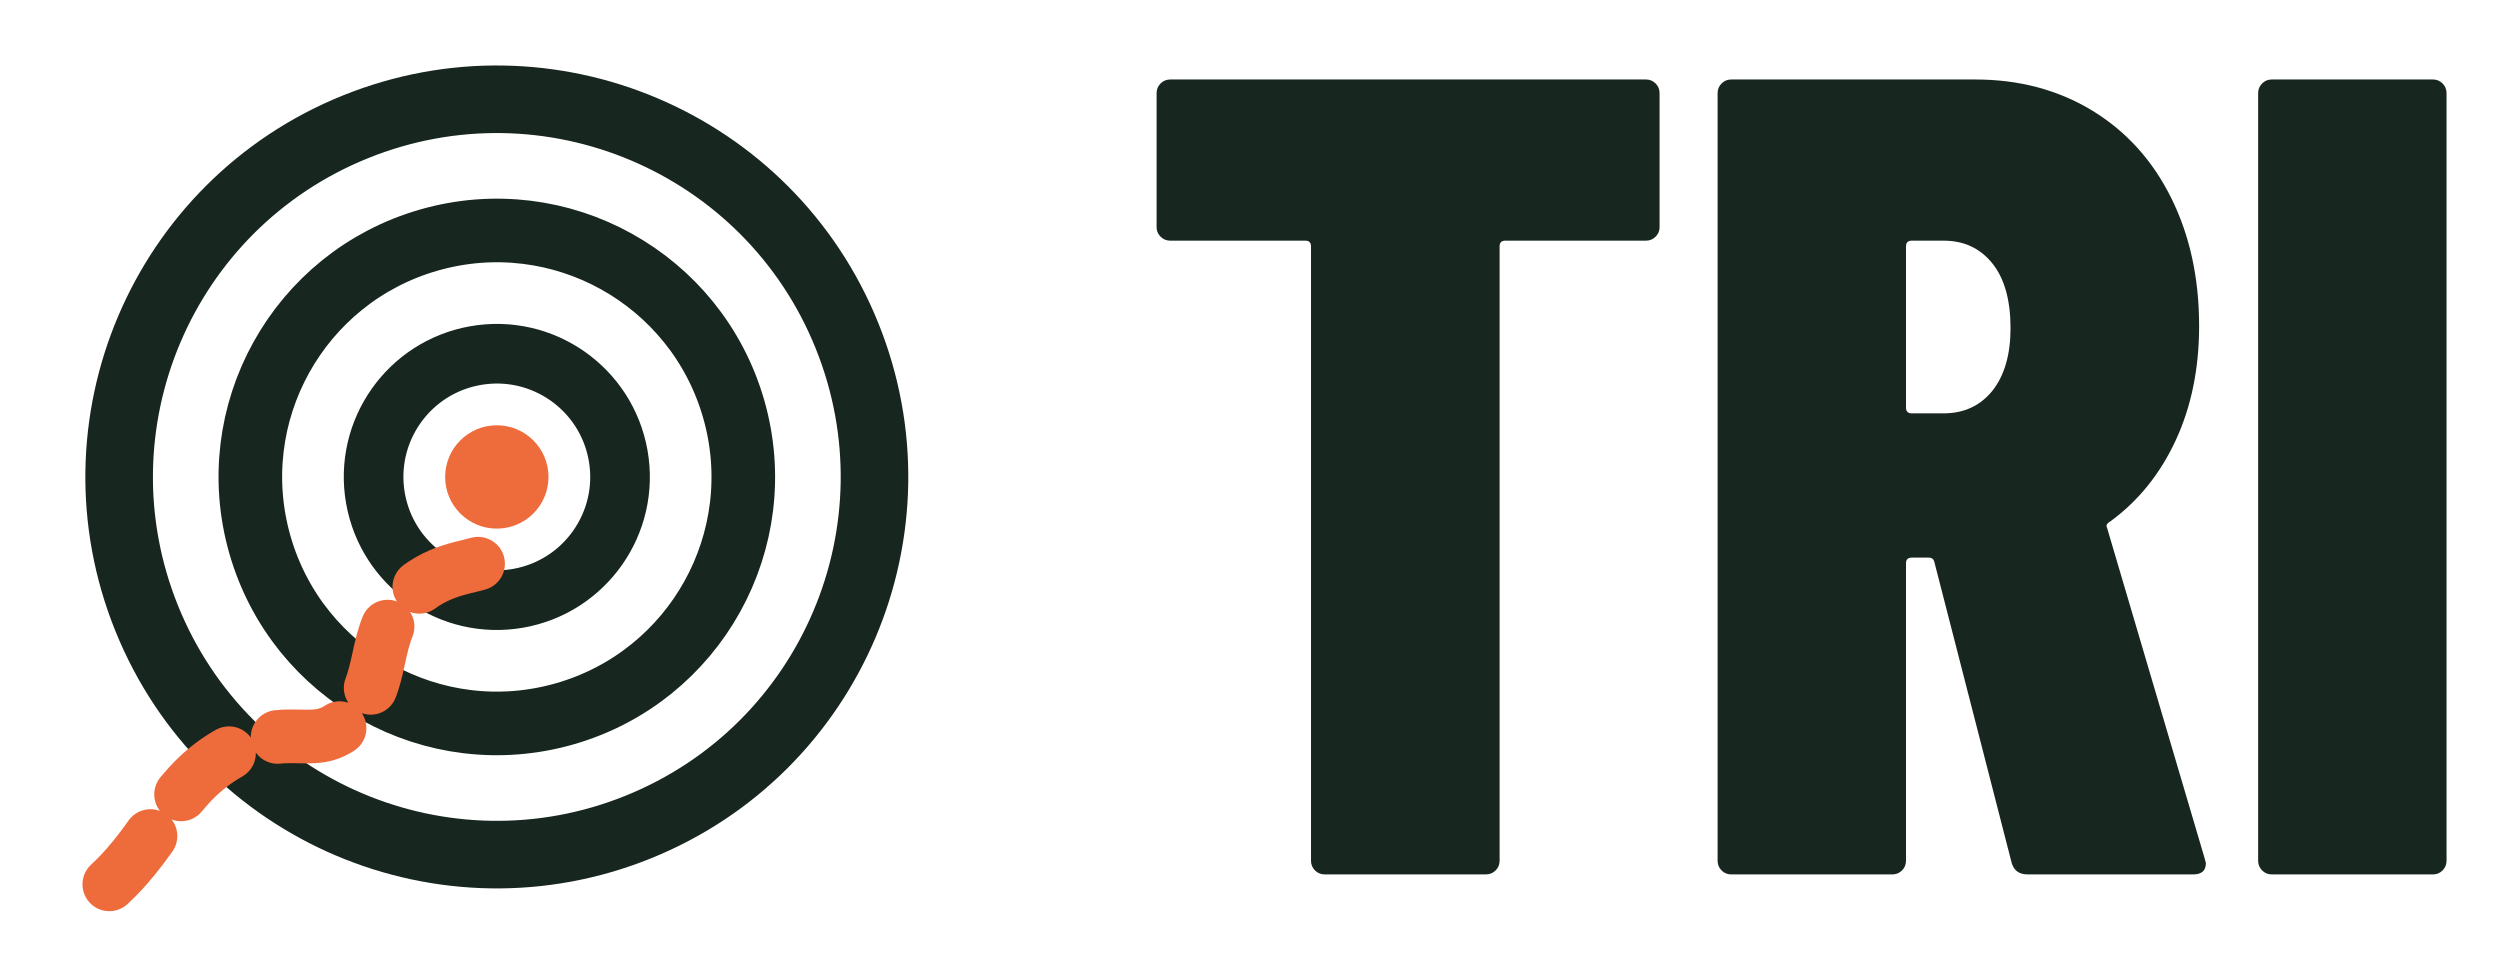
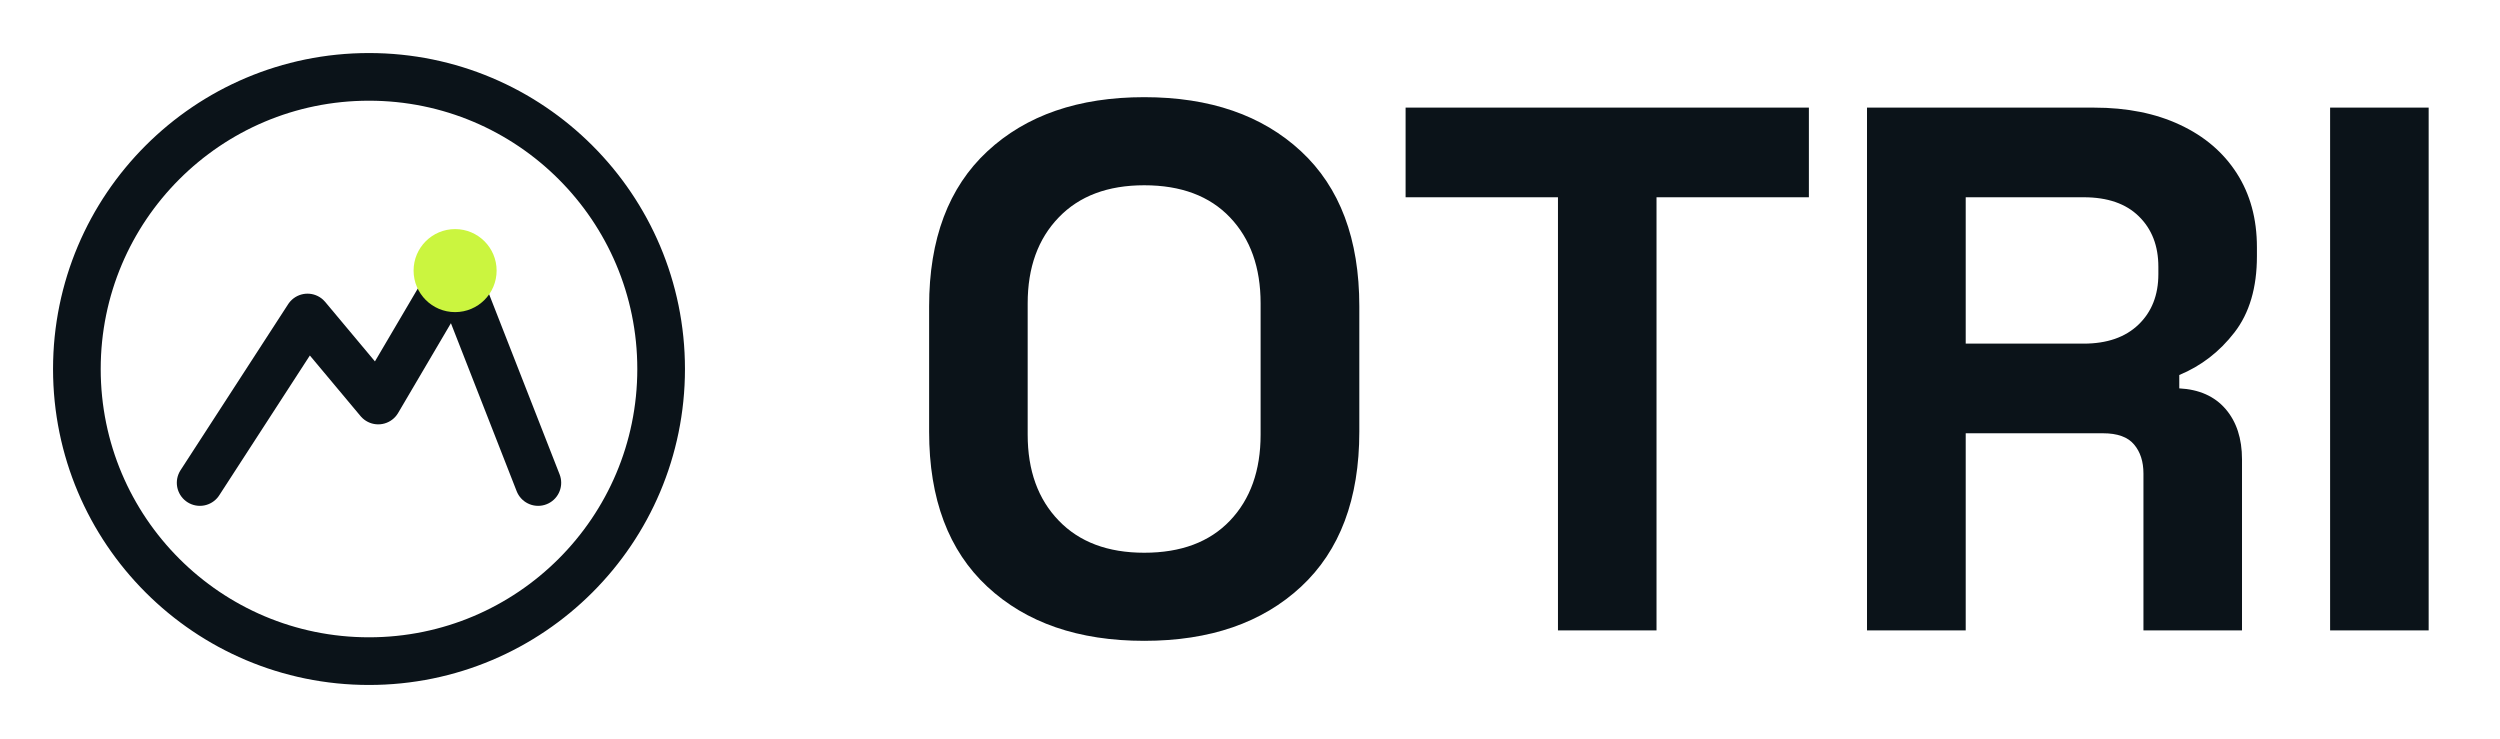
- <svg xmlns="http://www.w3.org/2000/svg" viewBox="0 0 125.8 48" width="125.8" height="48" role="img" aria-label="OTRI — Open Trail Running Index">
-   <g transform="translate(1 0)">
-     <g transform="translate(0 0) scale(1)">
-       <circle cx="24" cy="24" r="19" fill="none" stroke="#17261f" stroke-width="3.4" pathLength="360" stroke-dasharray="314 46" transform="rotate(158 24 24)" stroke-linecap="round" />
-       <circle cx="24" cy="24" r="12.4" fill="none" stroke="#17261f" stroke-width="3.2" pathLength="360" stroke-dasharray="312 48" transform="rotate(164 24 24)" stroke-linecap="round" />
-       <circle cx="24" cy="24" r="6.2" fill="none" stroke="#17261f" stroke-width="3" pathLength="360" stroke-dasharray="300 60" transform="rotate(170 24 24)" stroke-linecap="round" />
-       <path d="M4.5 44.5c2.6-2.4 3.2-5.2 6.4-6.8 3-1.5 4.1 0.4 6-1.8 1.7-2 0.6-4.4 3.1-6.3 1.6-1.2 3-1 4-1.6" fill="none" stroke="#ee6b3b" stroke-width="2.7" stroke-linecap="round" stroke-linejoin="round" stroke-dasharray="3.2 2.6" />
-       <circle cx="24" cy="24" r="2.6" fill="#ee6b3b" />
-     </g>
-     <path transform="translate(56 0)" d="M26.51 4.69V11.43Q26.51 11.71 26.31 11.91Q26.11 12.11 25.83 12.11H18.74Q18.46 12.11 18.46 12.4V43.31Q18.46 43.6 18.26 43.8Q18.06 44 17.77 44H9.66Q9.37 44 9.17 43.8Q8.97 43.6 8.97 43.31V12.4Q8.97 12.11 8.69 12.11H1.89Q1.6 12.11 1.4 11.91Q1.2 11.71 1.2 11.43V4.69Q1.2 4.4 1.4 4.2Q1.6 4 1.89 4H25.83Q26.11 4 26.31 4.2Q26.51 4.4 26.51 4.69ZM44.23 43.43 40.34 28.29Q40.29 28.06 40.06 28.06H39.2Q38.91 28.06 38.91 28.34V43.31Q38.91 43.6 38.71 43.8Q38.51 44 38.23 44H30.11Q29.83 44 29.63 43.8Q29.43 43.6 29.43 43.31V4.69Q29.43 4.4 29.63 4.2Q29.83 4 30.11 4H42.4Q45.71 4 48.29 5.57Q50.86 7.14 52.26 9.97Q53.66 12.8 53.66 16.4Q53.66 19.6 52.49 22.14Q51.31 24.69 49.2 26.23Q49.09 26.29 49.03 26.37Q48.97 26.46 49.03 26.57L53.94 43.2L54 43.43Q54 44 53.37 44H45.03Q44.4 44 44.23 43.43ZM38.91 12.4V20.51Q38.91 20.8 39.2 20.8H40.8Q42.34 20.8 43.26 19.66Q44.17 18.51 44.17 16.51Q44.17 14.4 43.26 13.26Q42.34 12.11 40.8 12.11H39.2Q38.91 12.11 38.91 12.4ZM56.63 43.31V4.69Q56.63 4.4 56.83 4.2Q57.03 4 57.31 4H65.43Q65.71 4 65.91 4.2Q66.11 4.4 66.11 4.69V43.31Q66.11 43.6 65.91 43.8Q65.71 44 65.43 44H57.31Q57.03 44 56.83 43.8Q56.63 43.6 56.63 43.31Z" fill="#17261f" />
+ <svg xmlns="http://www.w3.org/2000/svg" viewBox="0 0 162.6 48" width="162.6" height="48" role="img" aria-label="OTRI — Open Trail Running Index">
+   <g transform="translate(0 0) scale(1)" fill="none">
+     <circle cx="24" cy="24" r="19" stroke="#0b1319" stroke-width="3.1" />
+     <path d="M13 31.4 20 20.6 24.6 26.1 29.6 17.6 35 31.4" stroke="#0b1319" stroke-width="3" stroke-linecap="round" stroke-linejoin="round" />
+     <circle cx="29.6" cy="17.6" r="2.7" fill="#cbf53f" />
+   </g>
+   <g transform="translate(58 0) scale(1)" fill="#0b1319">
+     <path d="M16.42 41.68Q10.01 41.68 6.22 38.16Q2.43 34.64 2.43 28.08V19.92Q2.43 13.36 6.22 9.84Q10.01 6.32 16.42 6.32Q22.83 6.32 26.62 9.84Q30.41 13.36 30.41 19.92V28.08Q30.41 34.64 26.62 38.16Q22.83 41.68 16.42 41.68ZM16.42 35.95Q20.01 35.95 22 33.86Q23.99 31.77 23.99 28.27V19.73Q23.99 16.23 22 14.14Q20.01 12.05 16.42 12.05Q12.87 12.05 10.86 14.14Q8.84 16.23 8.84 19.73V28.27Q8.84 31.77 10.86 33.86Q12.87 35.95 16.42 35.95ZM43.33 41V12.83H33.42V7H59.65V12.83H49.74V41ZM63.43 41V7H78.2Q81.41 7 83.79 8.12Q86.17 9.23 87.48 11.27Q88.79 13.31 88.79 16.08V16.67Q88.79 19.73 87.33 21.62Q85.87 23.51 83.74 24.39V25.26Q85.68 25.36 86.75 26.6Q87.82 27.84 87.82 29.88V41H81.41V30.8Q81.41 29.63 80.8 28.91Q80.19 28.18 78.78 28.18H69.85V41ZM69.85 22.35H77.52Q79.8 22.35 81.09 21.11Q82.38 19.87 82.38 17.83V17.35Q82.38 15.31 81.11 14.07Q79.85 12.83 77.52 12.83H69.85ZM93.55 41V7H99.96V41Z" />
  </g>
</svg>
